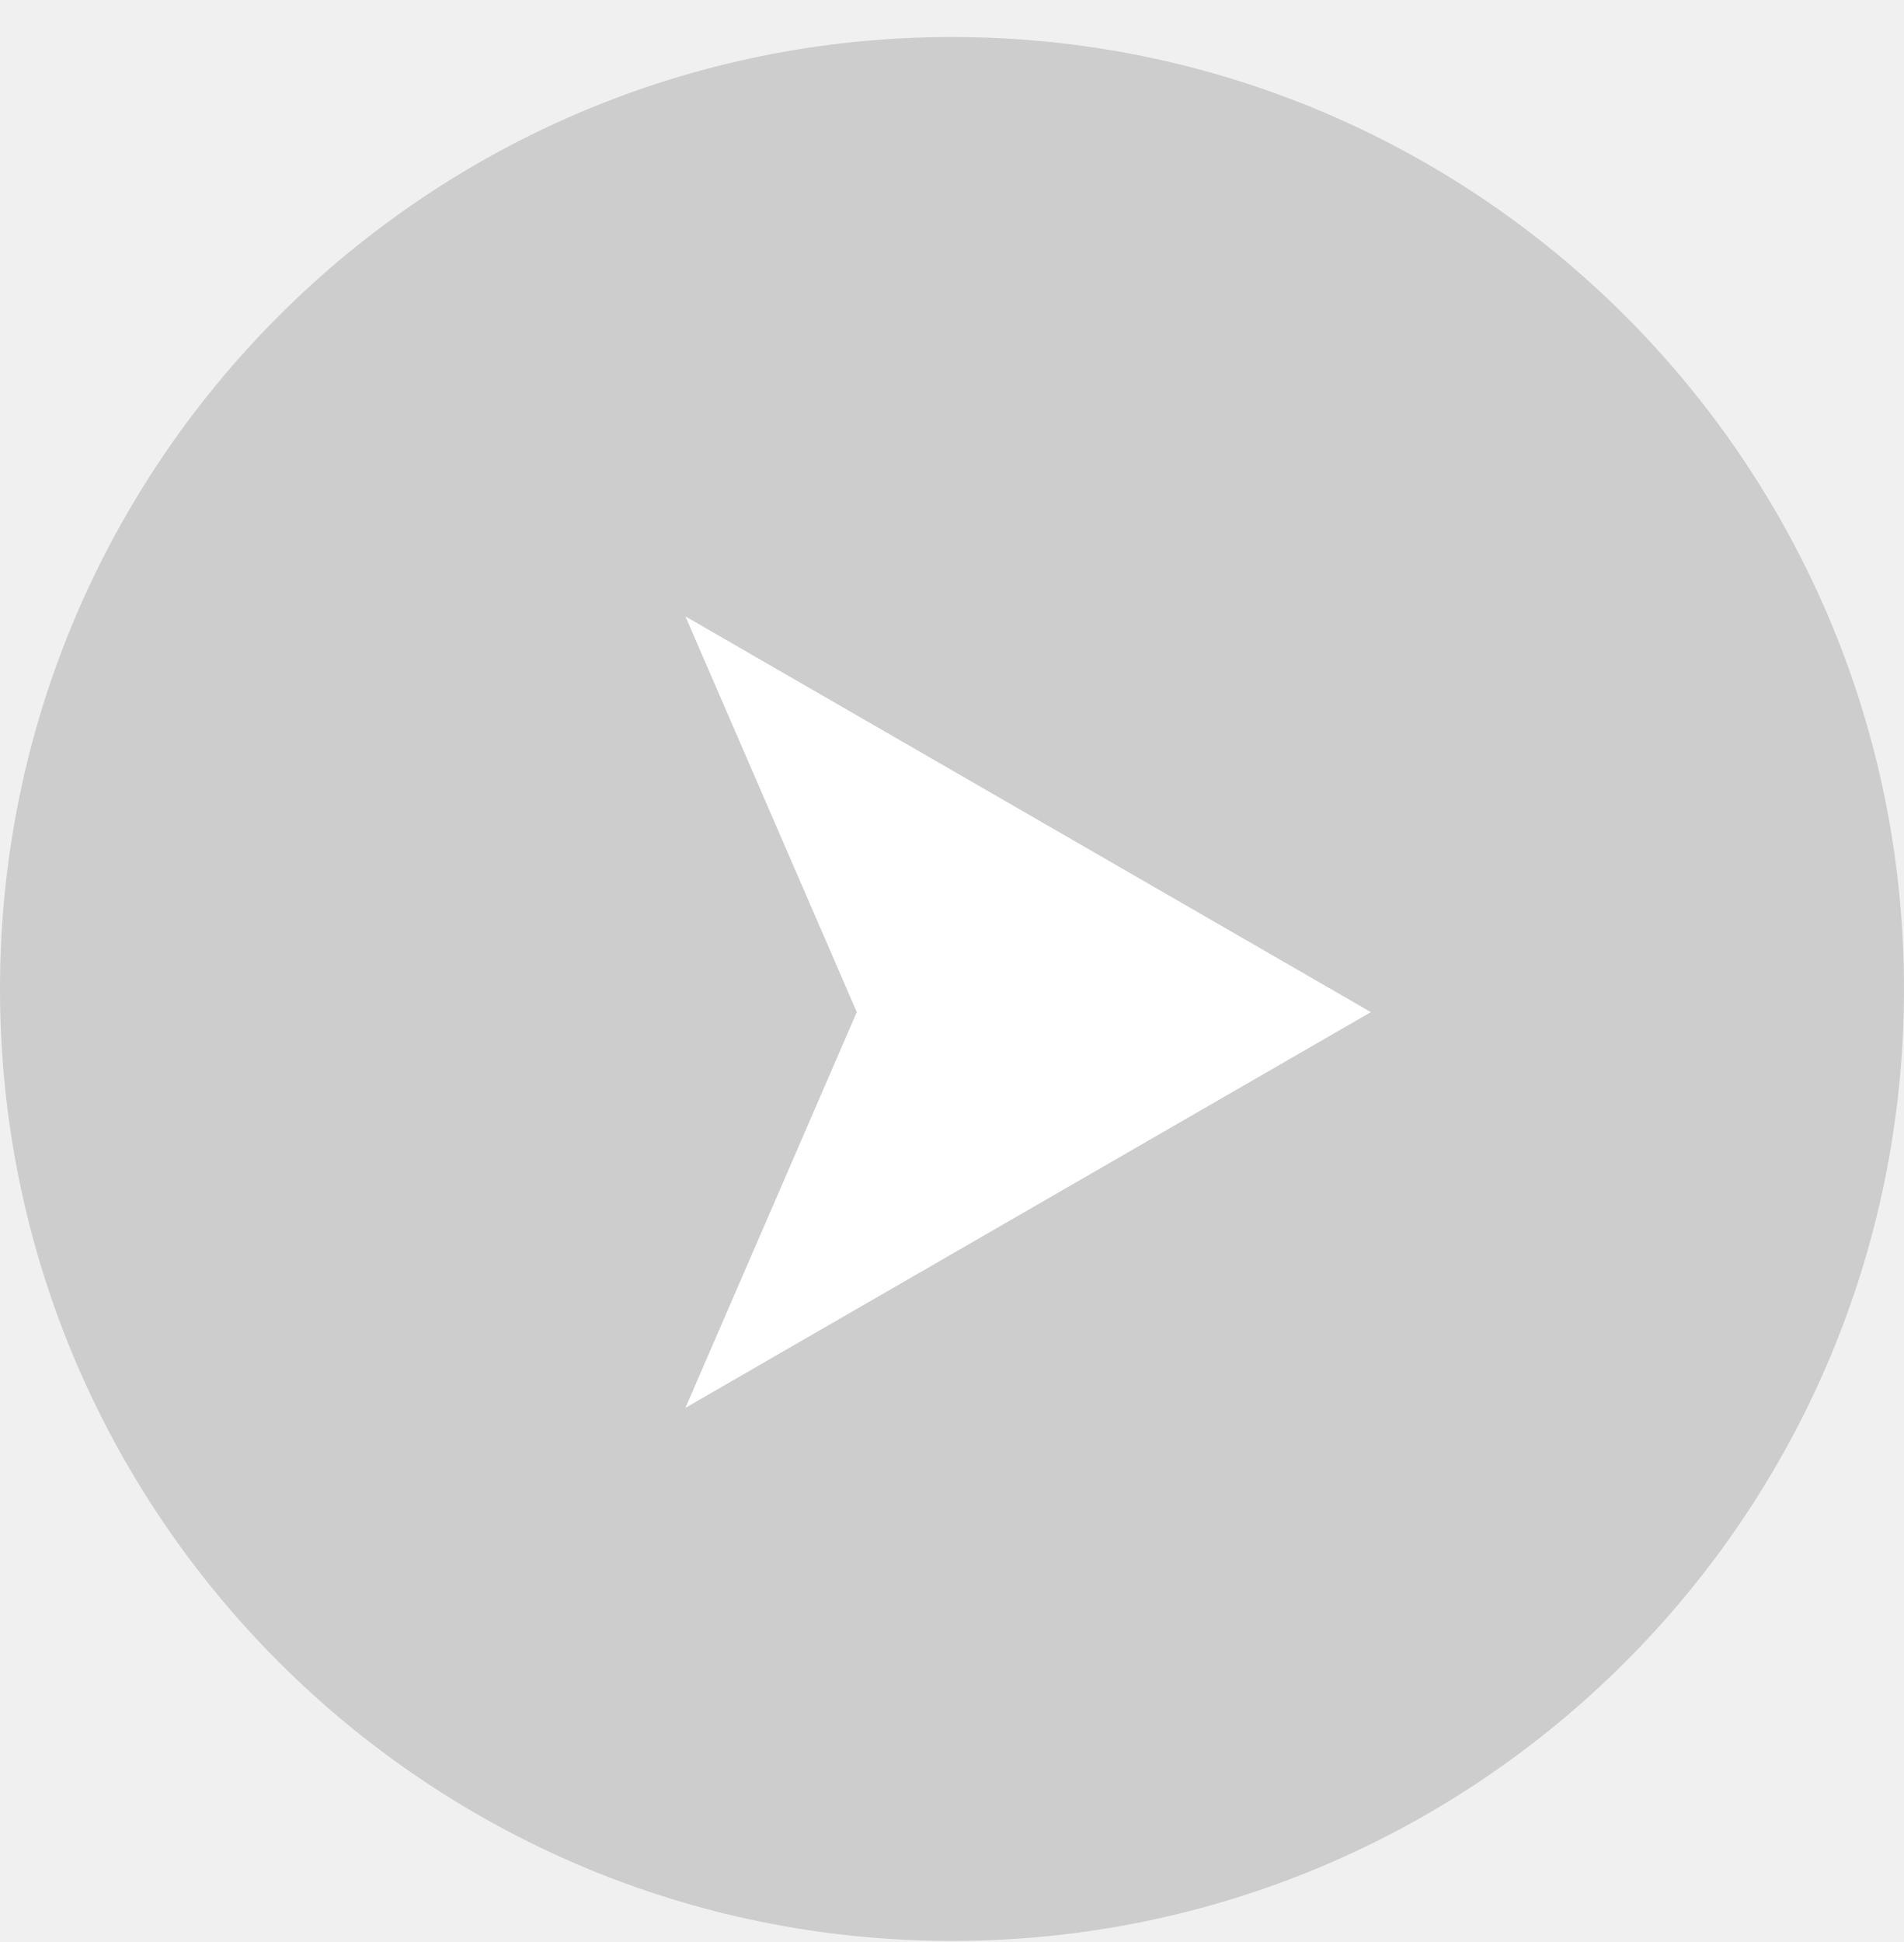
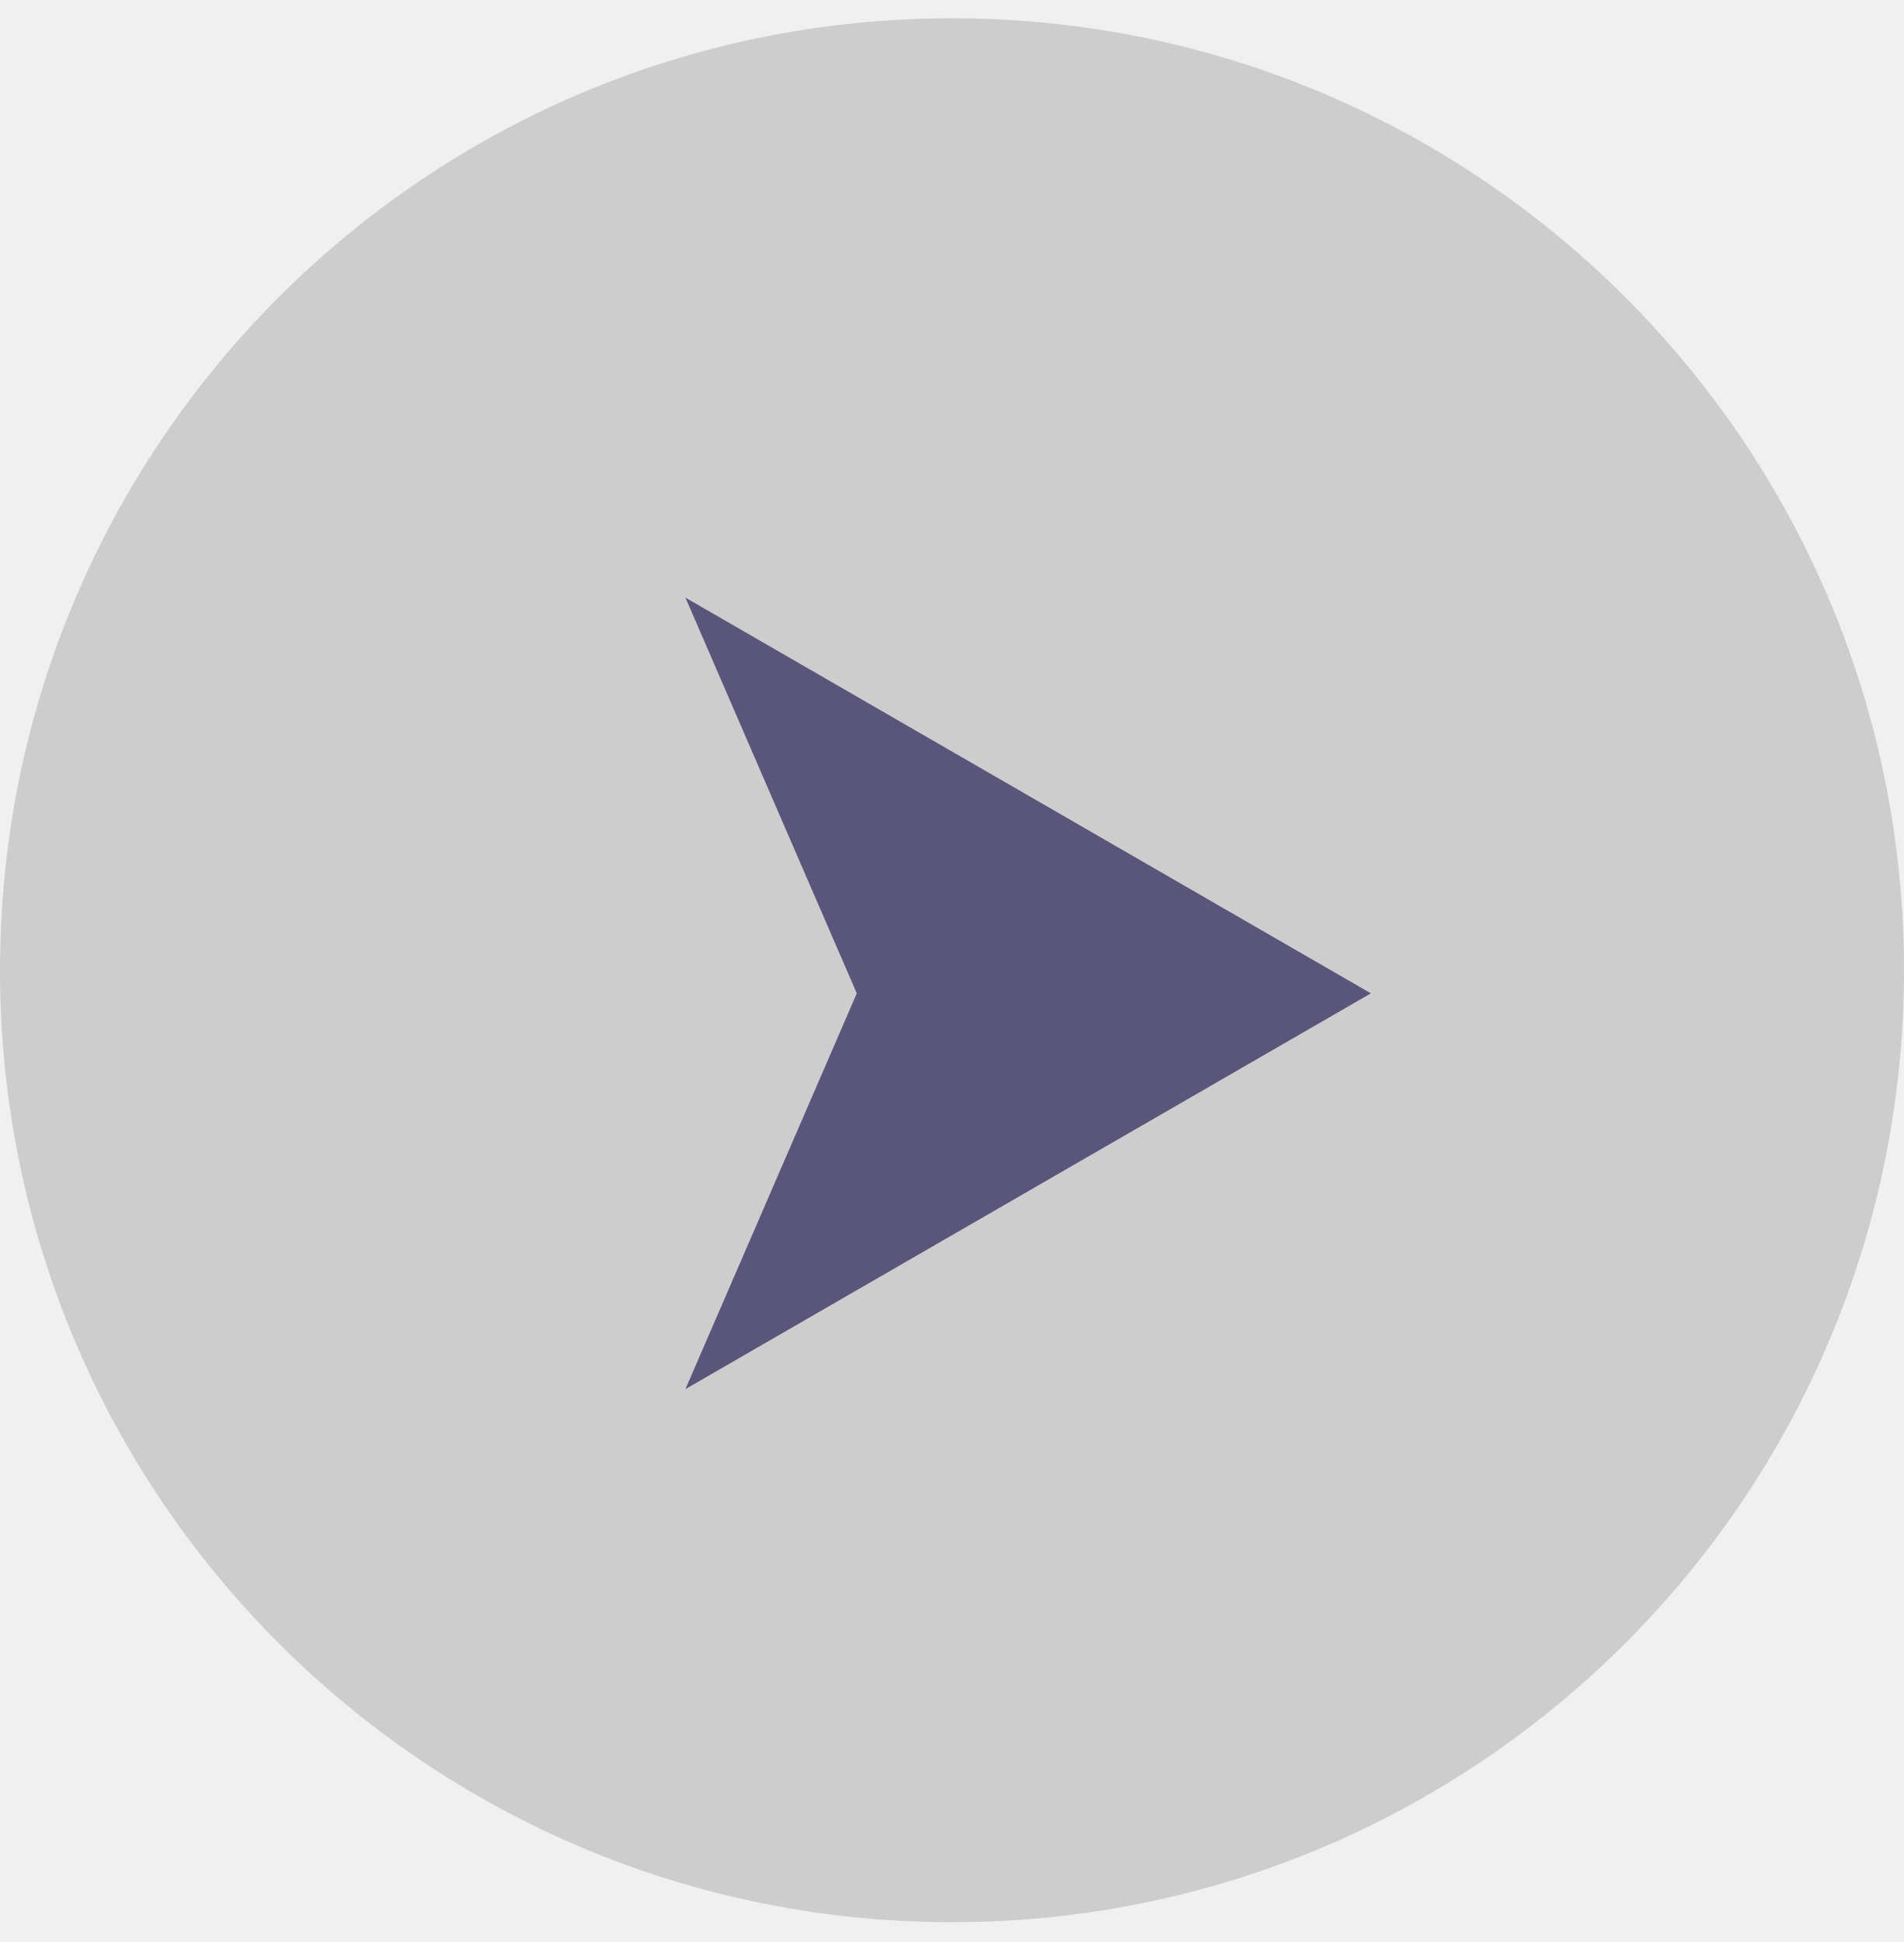
<svg xmlns="http://www.w3.org/2000/svg" width="50" height="51" viewBox="0 0 50 51" fill="none">
-   <circle cx="25" cy="25.972" r="25" fill="#C4C4C4" fill-opacity="0.8" />
-   <path d="M36 26.58L18 16.188L22.5 26.58L18 36.972L36 26.58Z" fill="white" />
+   <circle cx="25" cy="25.48" r="25" fill="#C4C4C4" fill-opacity="0.8" />
+   <path d="M36 26.087L18 15.695L22.5 26.087L18 36.48L36 26.087Z" fill="#59557B" />
</svg>
